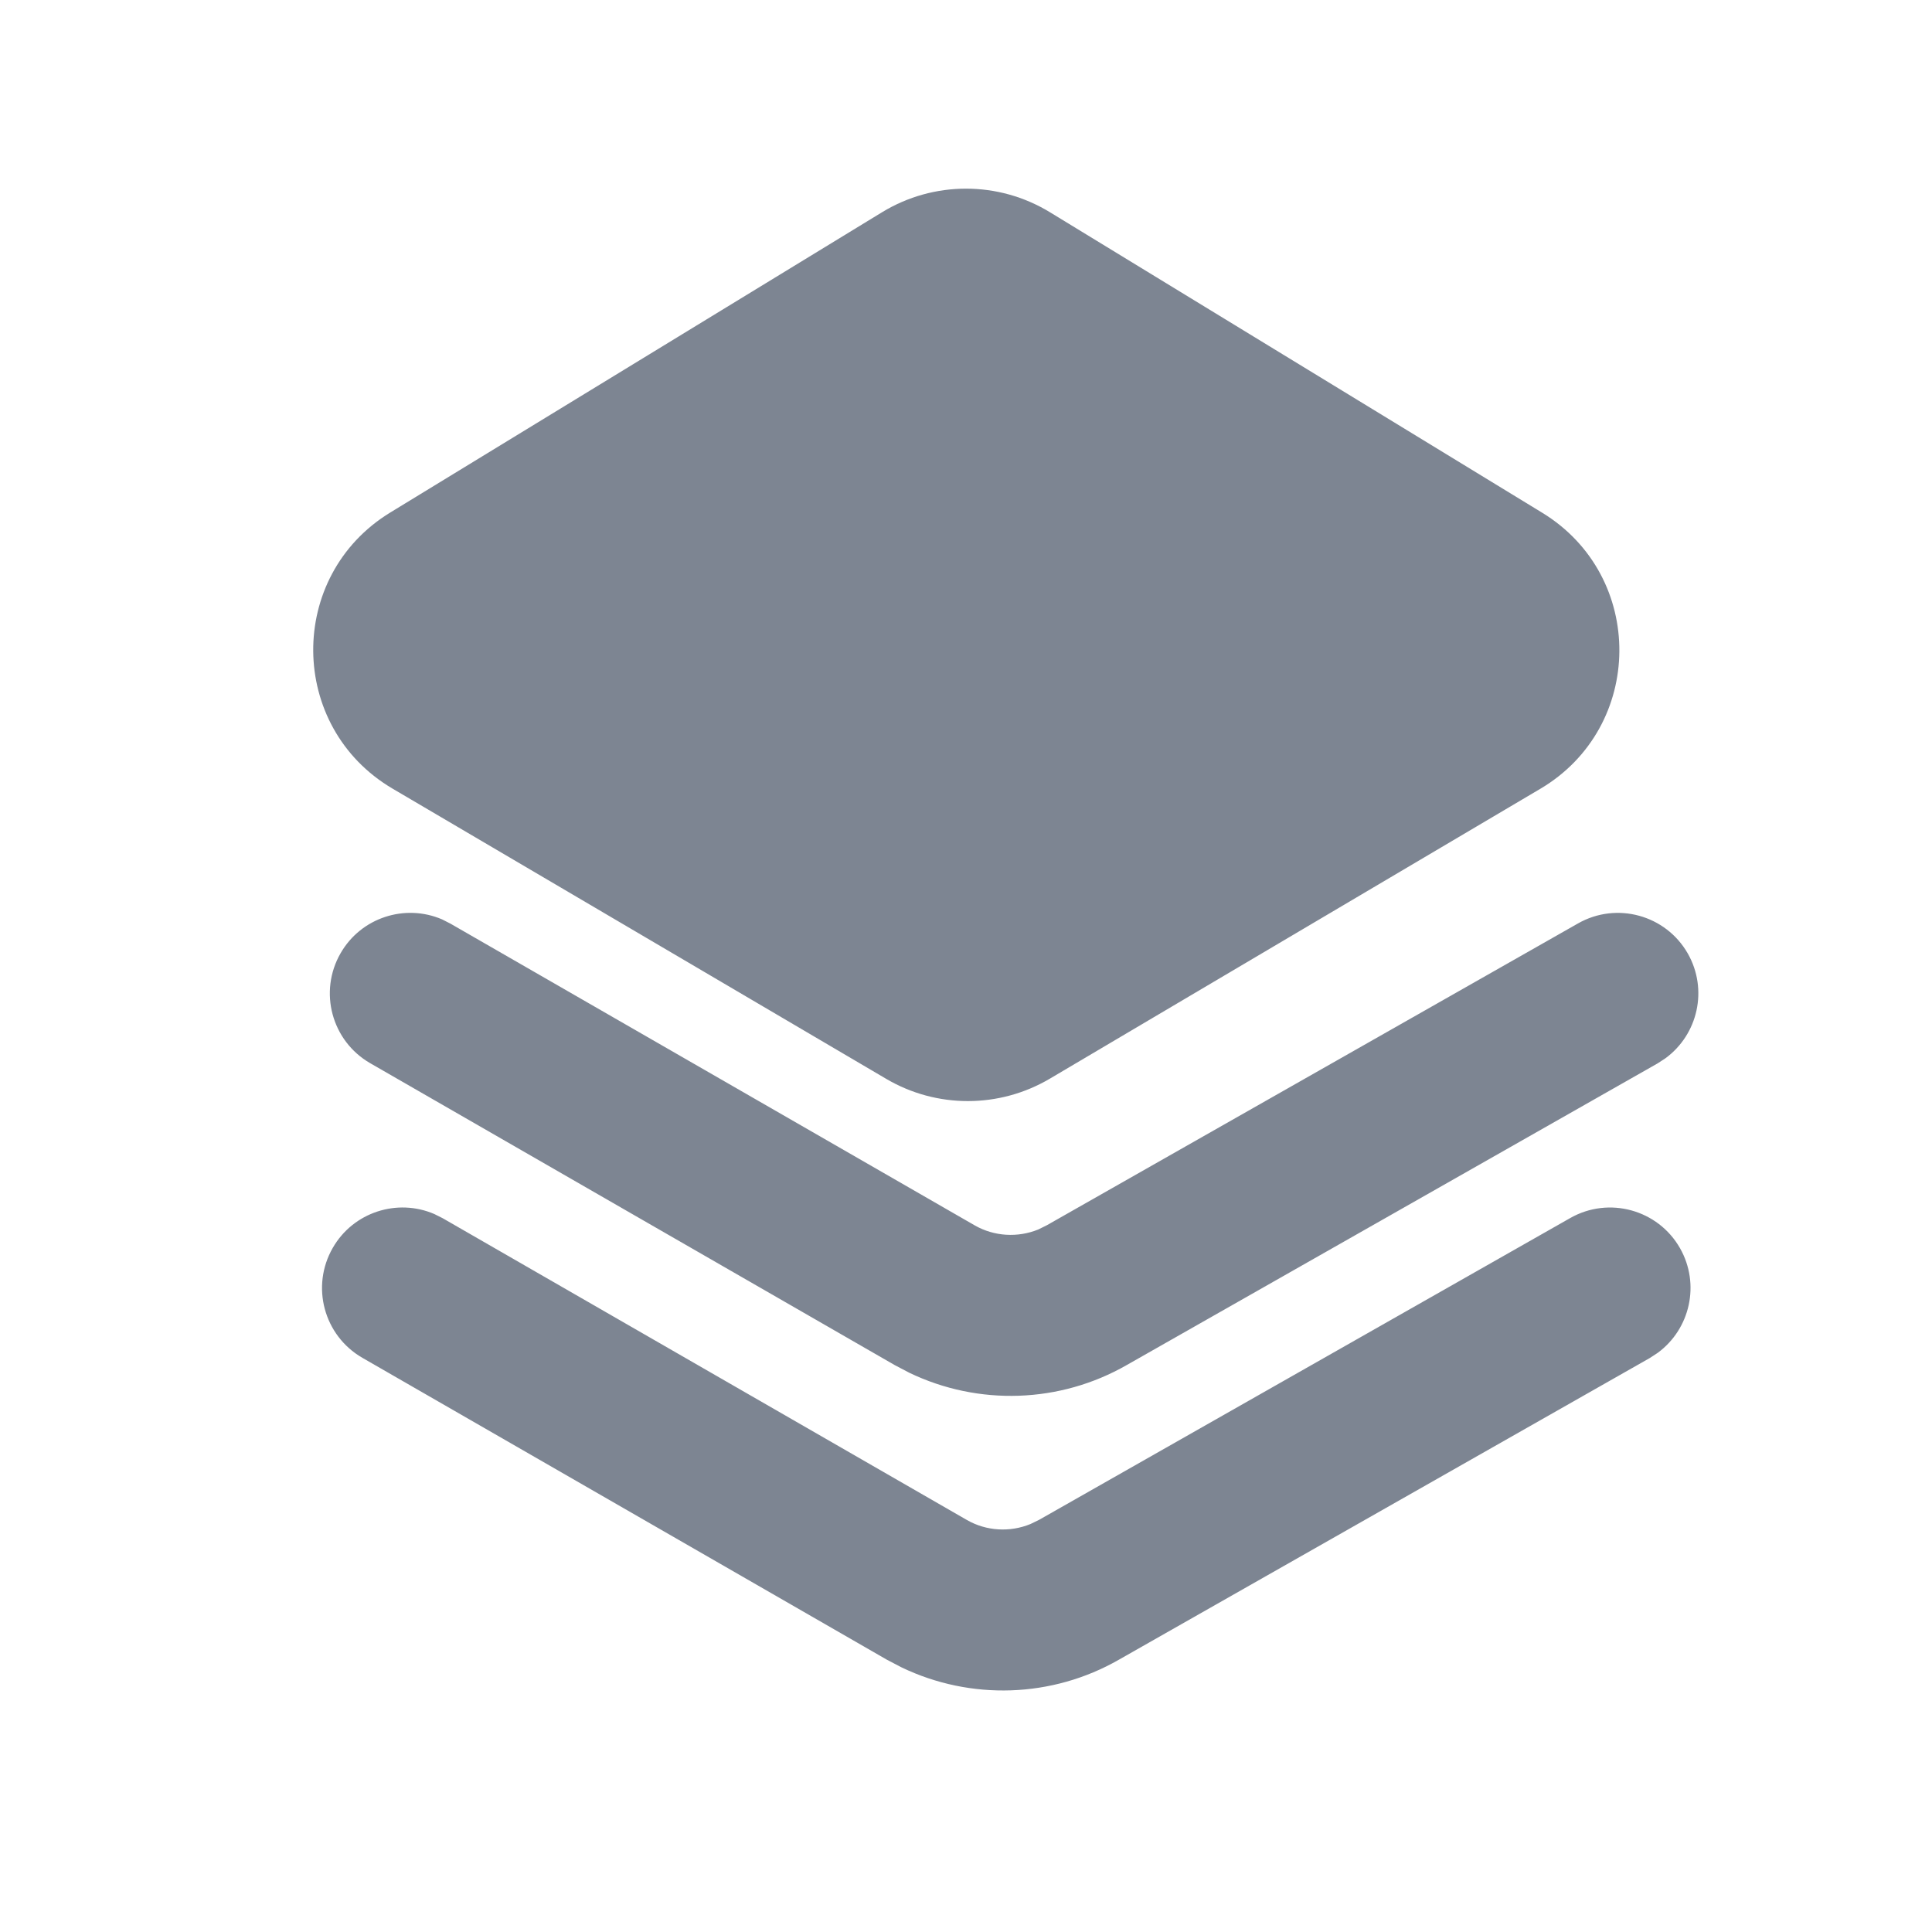
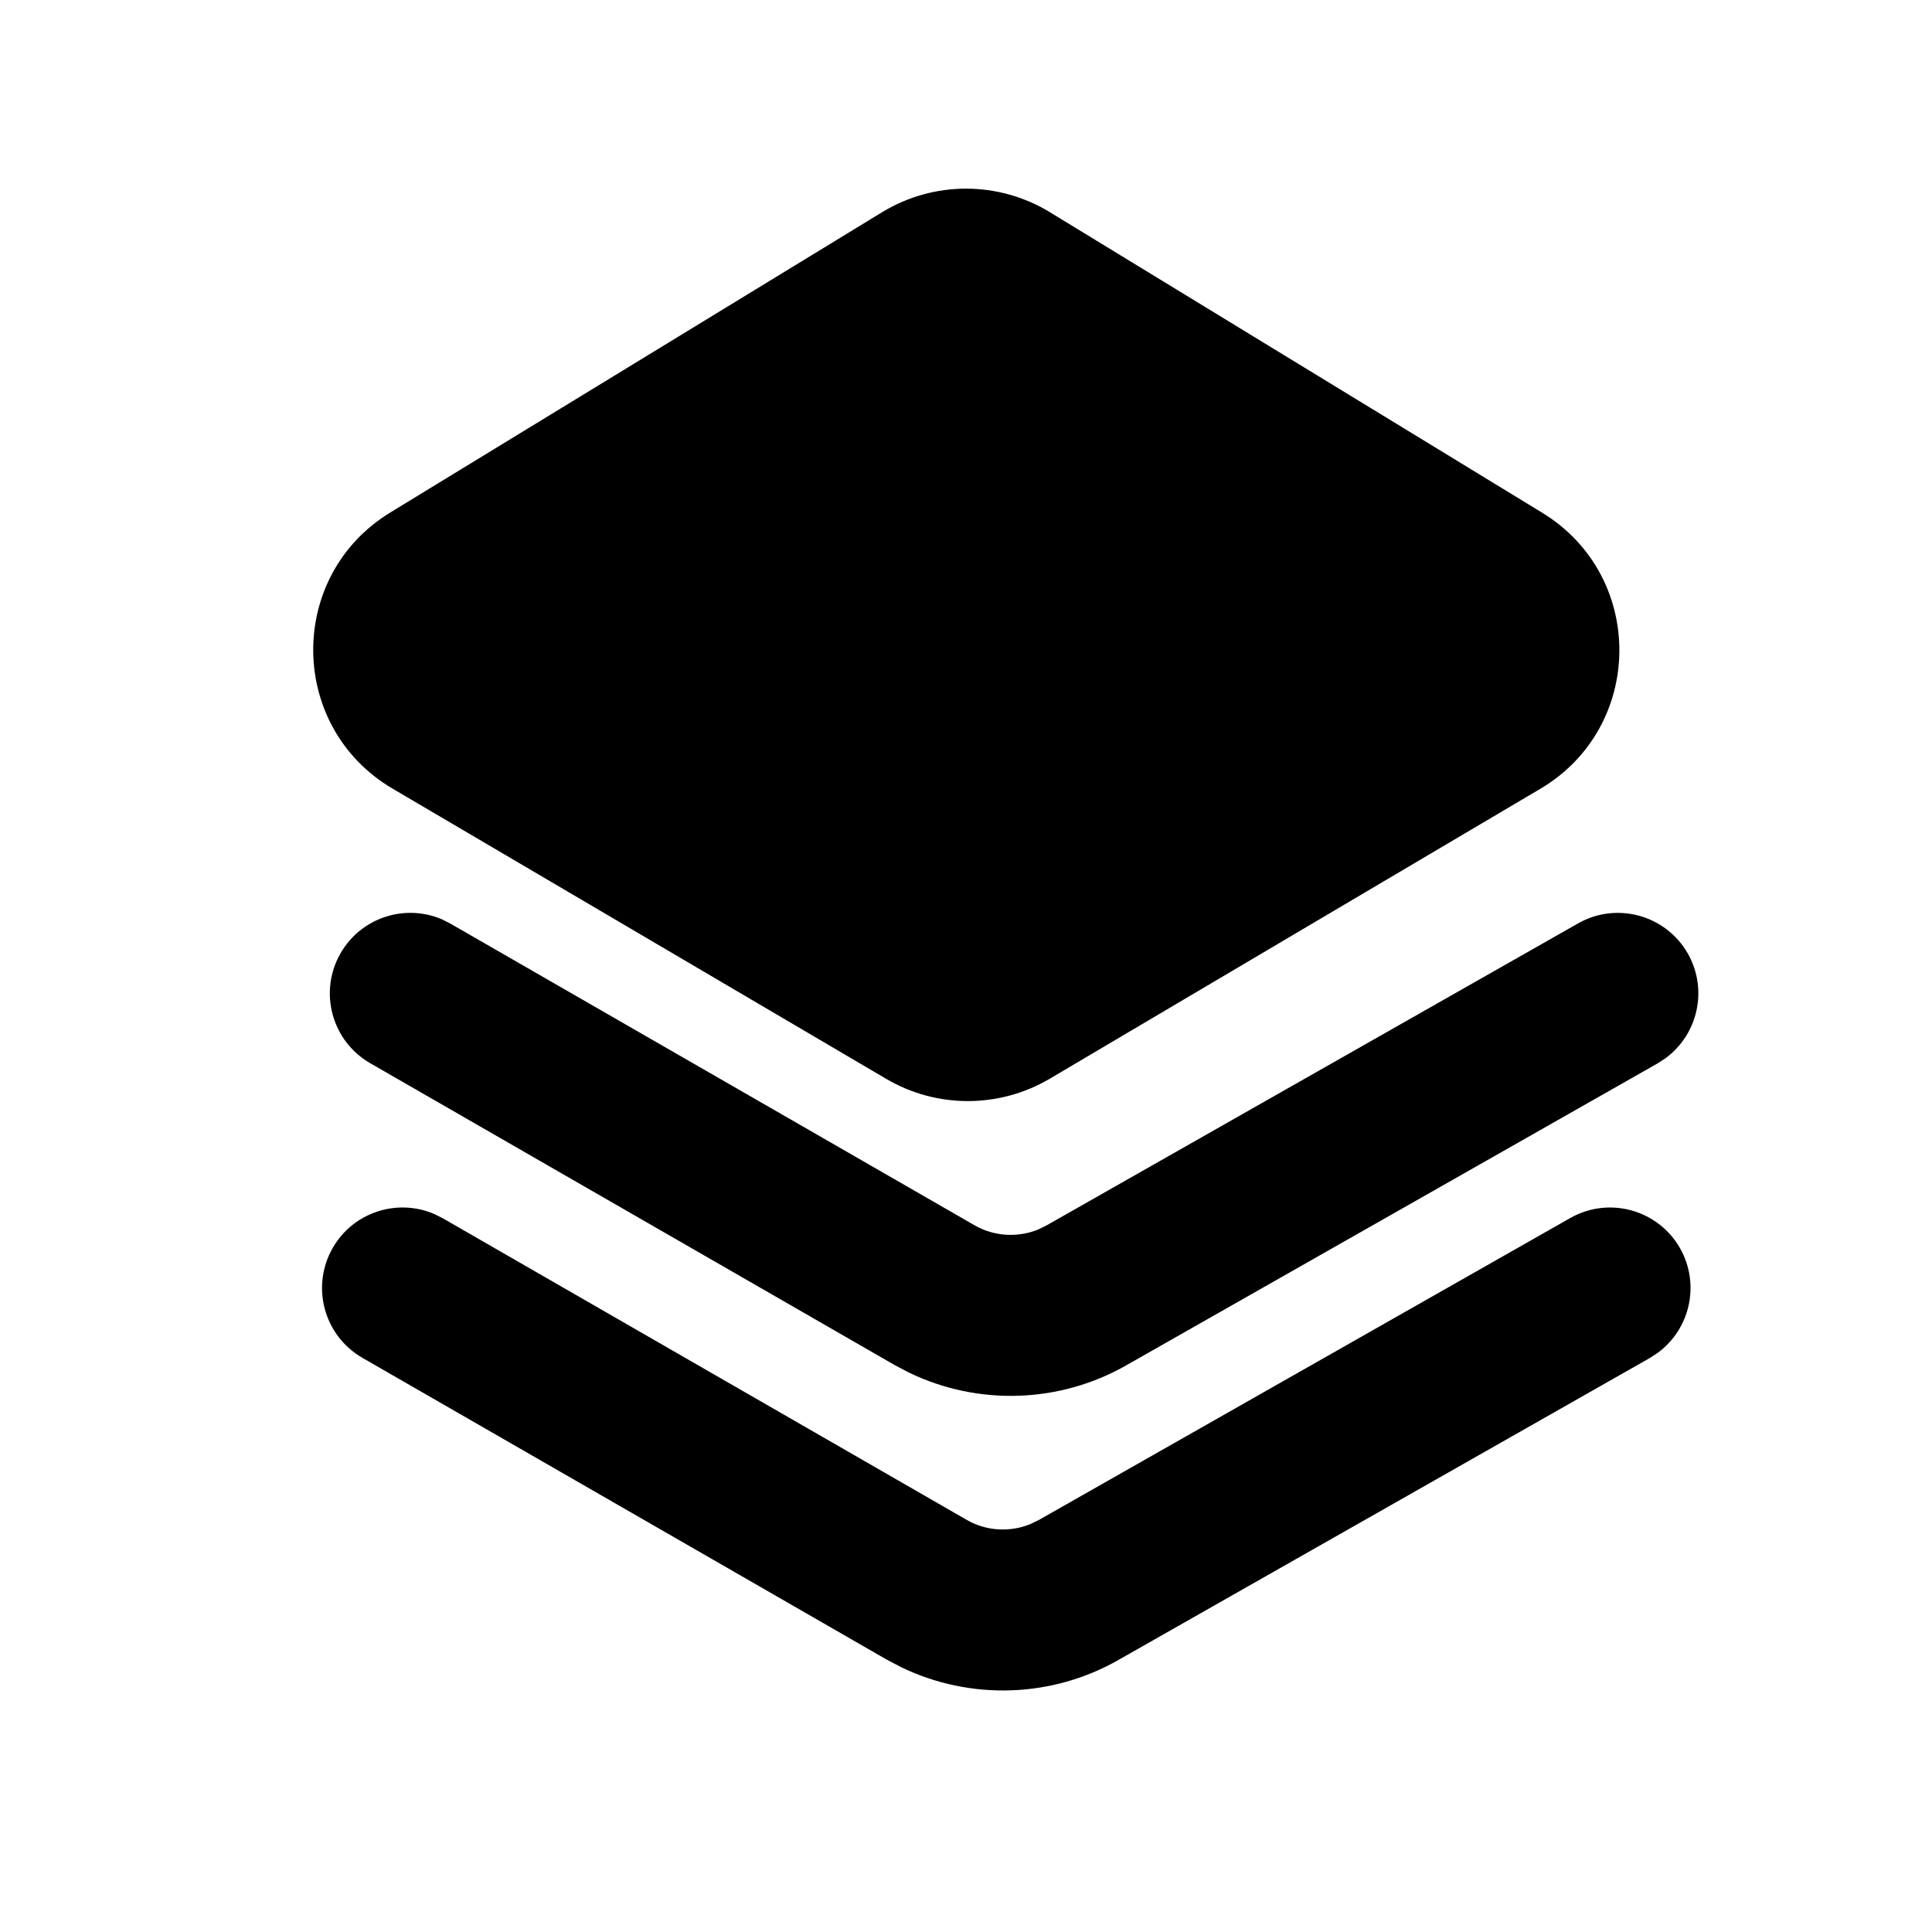
- <svg xmlns="http://www.w3.org/2000/svg" width="24" height="24" viewBox="0 0 24 24" fill="none">
-   <path fill-rule="evenodd" clip-rule="evenodd" d="M13.042 2.636C12.402 2.246 11.598 2.246 10.958 2.636L4.849 6.366C3.559 7.153 3.575 9.031 4.877 9.797L11.009 13.402C11.636 13.771 12.414 13.77 13.041 13.4L19.134 9.799C20.433 9.031 20.446 7.157 19.159 6.37L13.042 2.636ZM19.603 11.471C20.083 11.198 20.694 11.366 20.967 11.846C21.22 12.292 21.093 12.85 20.689 13.146L20.591 13.21L13.997 16.957C13.167 17.433 12.154 17.466 11.296 17.053L11.115 16.958L4.598 13.207C4.12 12.931 3.955 12.32 4.231 11.841C4.486 11.397 5.032 11.223 5.492 11.421L5.596 11.474L12.11 15.223C12.35 15.36 12.643 15.377 12.898 15.273L13.005 15.22L19.603 11.471ZM19.506 15.131C19.986 14.858 20.597 15.026 20.87 15.506C21.123 15.952 20.996 16.51 20.592 16.806L20.494 16.87L13.9 20.617C13.07 21.093 12.057 21.125 11.2 20.713L11.018 20.618L4.501 16.867C4.023 16.591 3.858 15.98 4.134 15.501C4.389 15.057 4.935 14.883 5.395 15.081L5.499 15.133L12.013 18.883C12.253 19.02 12.546 19.037 12.801 18.932L12.908 18.88L19.506 15.131Z" fill="#7D8592" />
+ <svg xmlns="http://www.w3.org/2000/svg" width="24" height="24" viewBox="0 0 24 24">
+   <path fill-rule="evenodd" clip-rule="evenodd" d="M13.042 2.636C12.402 2.246 11.598 2.246 10.958 2.636L4.849 6.366C3.559 7.153 3.575 9.031 4.877 9.797L11.009 13.402C11.636 13.771 12.414 13.77 13.041 13.4L19.134 9.799C20.433 9.031 20.446 7.157 19.159 6.37L13.042 2.636ZM19.603 11.471C20.083 11.198 20.694 11.366 20.967 11.846C21.22 12.292 21.093 12.85 20.689 13.146L20.591 13.21L13.997 16.957C13.167 17.433 12.154 17.466 11.296 17.053L11.115 16.958L4.598 13.207C4.12 12.931 3.955 12.32 4.231 11.841C4.486 11.397 5.032 11.223 5.492 11.421L5.596 11.474L12.11 15.223C12.35 15.36 12.643 15.377 12.898 15.273L13.005 15.22L19.603 11.471ZM19.506 15.131C19.986 14.858 20.597 15.026 20.87 15.506C21.123 15.952 20.996 16.51 20.592 16.806L20.494 16.87L13.9 20.617C13.07 21.093 12.057 21.125 11.2 20.713L11.018 20.618L4.501 16.867C4.023 16.591 3.858 15.98 4.134 15.501C4.389 15.057 4.935 14.883 5.395 15.081L5.499 15.133L12.013 18.883C12.253 19.02 12.546 19.037 12.801 18.932L12.908 18.88L19.506 15.131Z" />
</svg>
